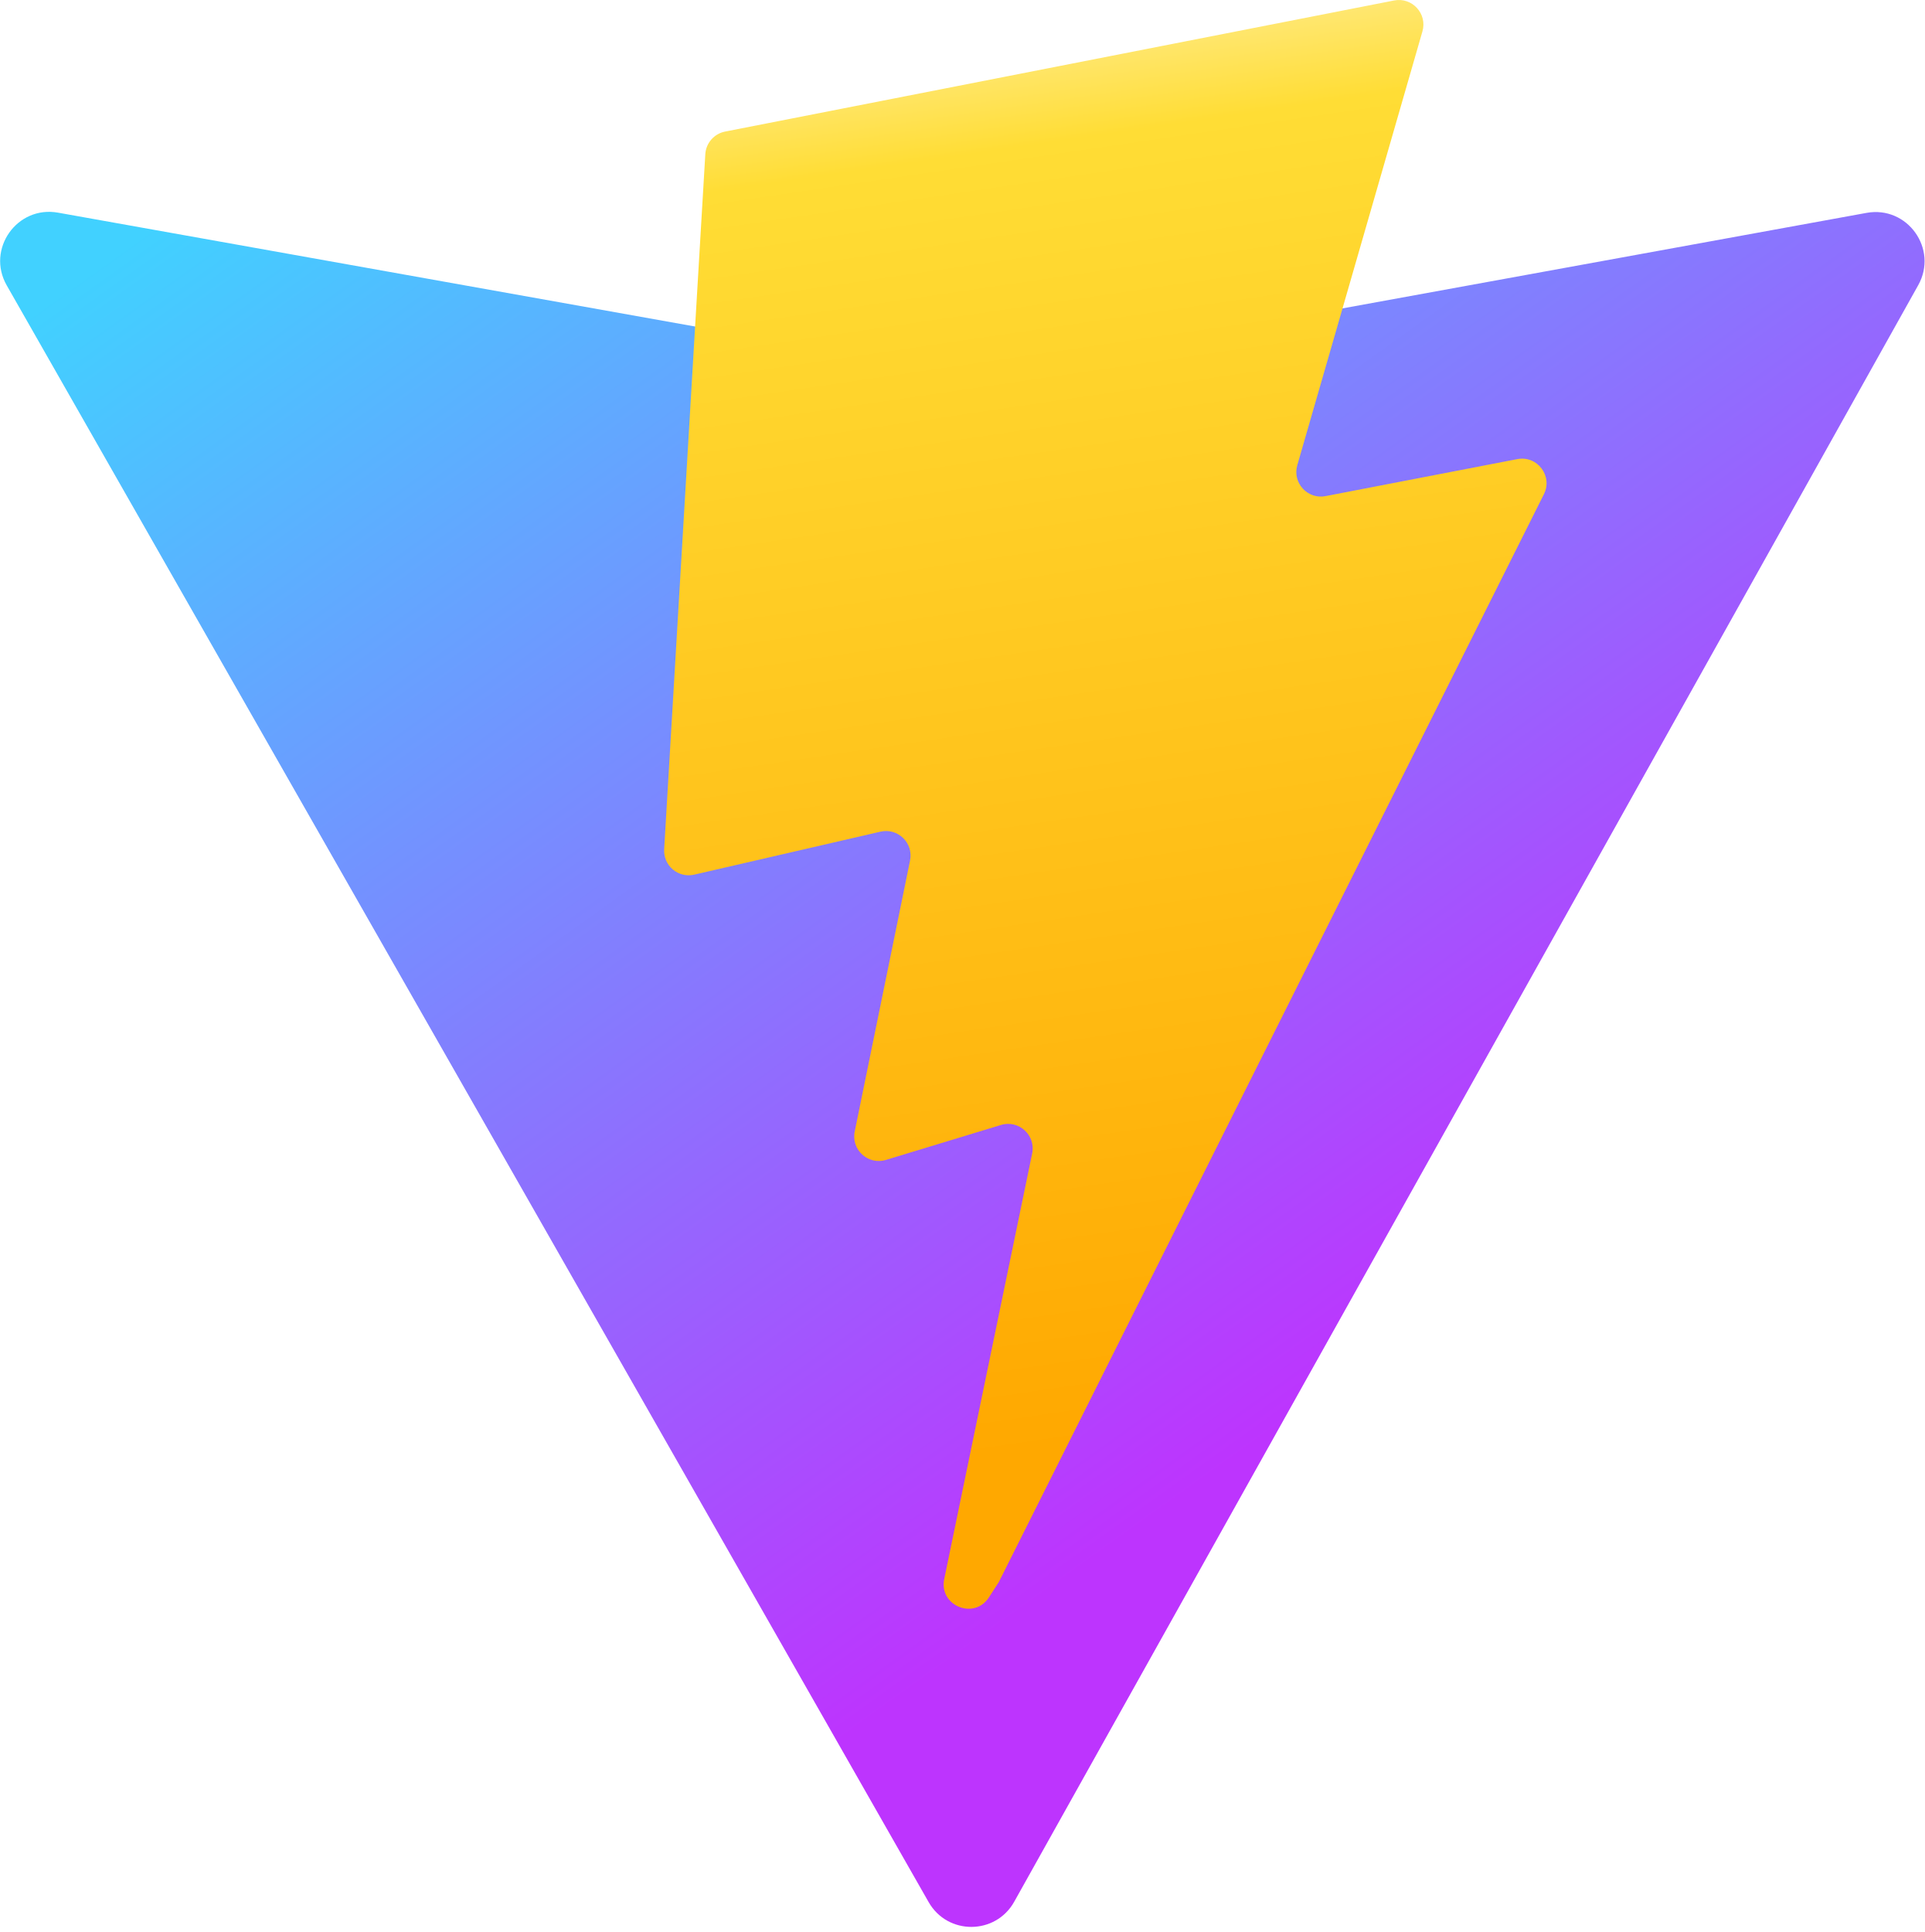
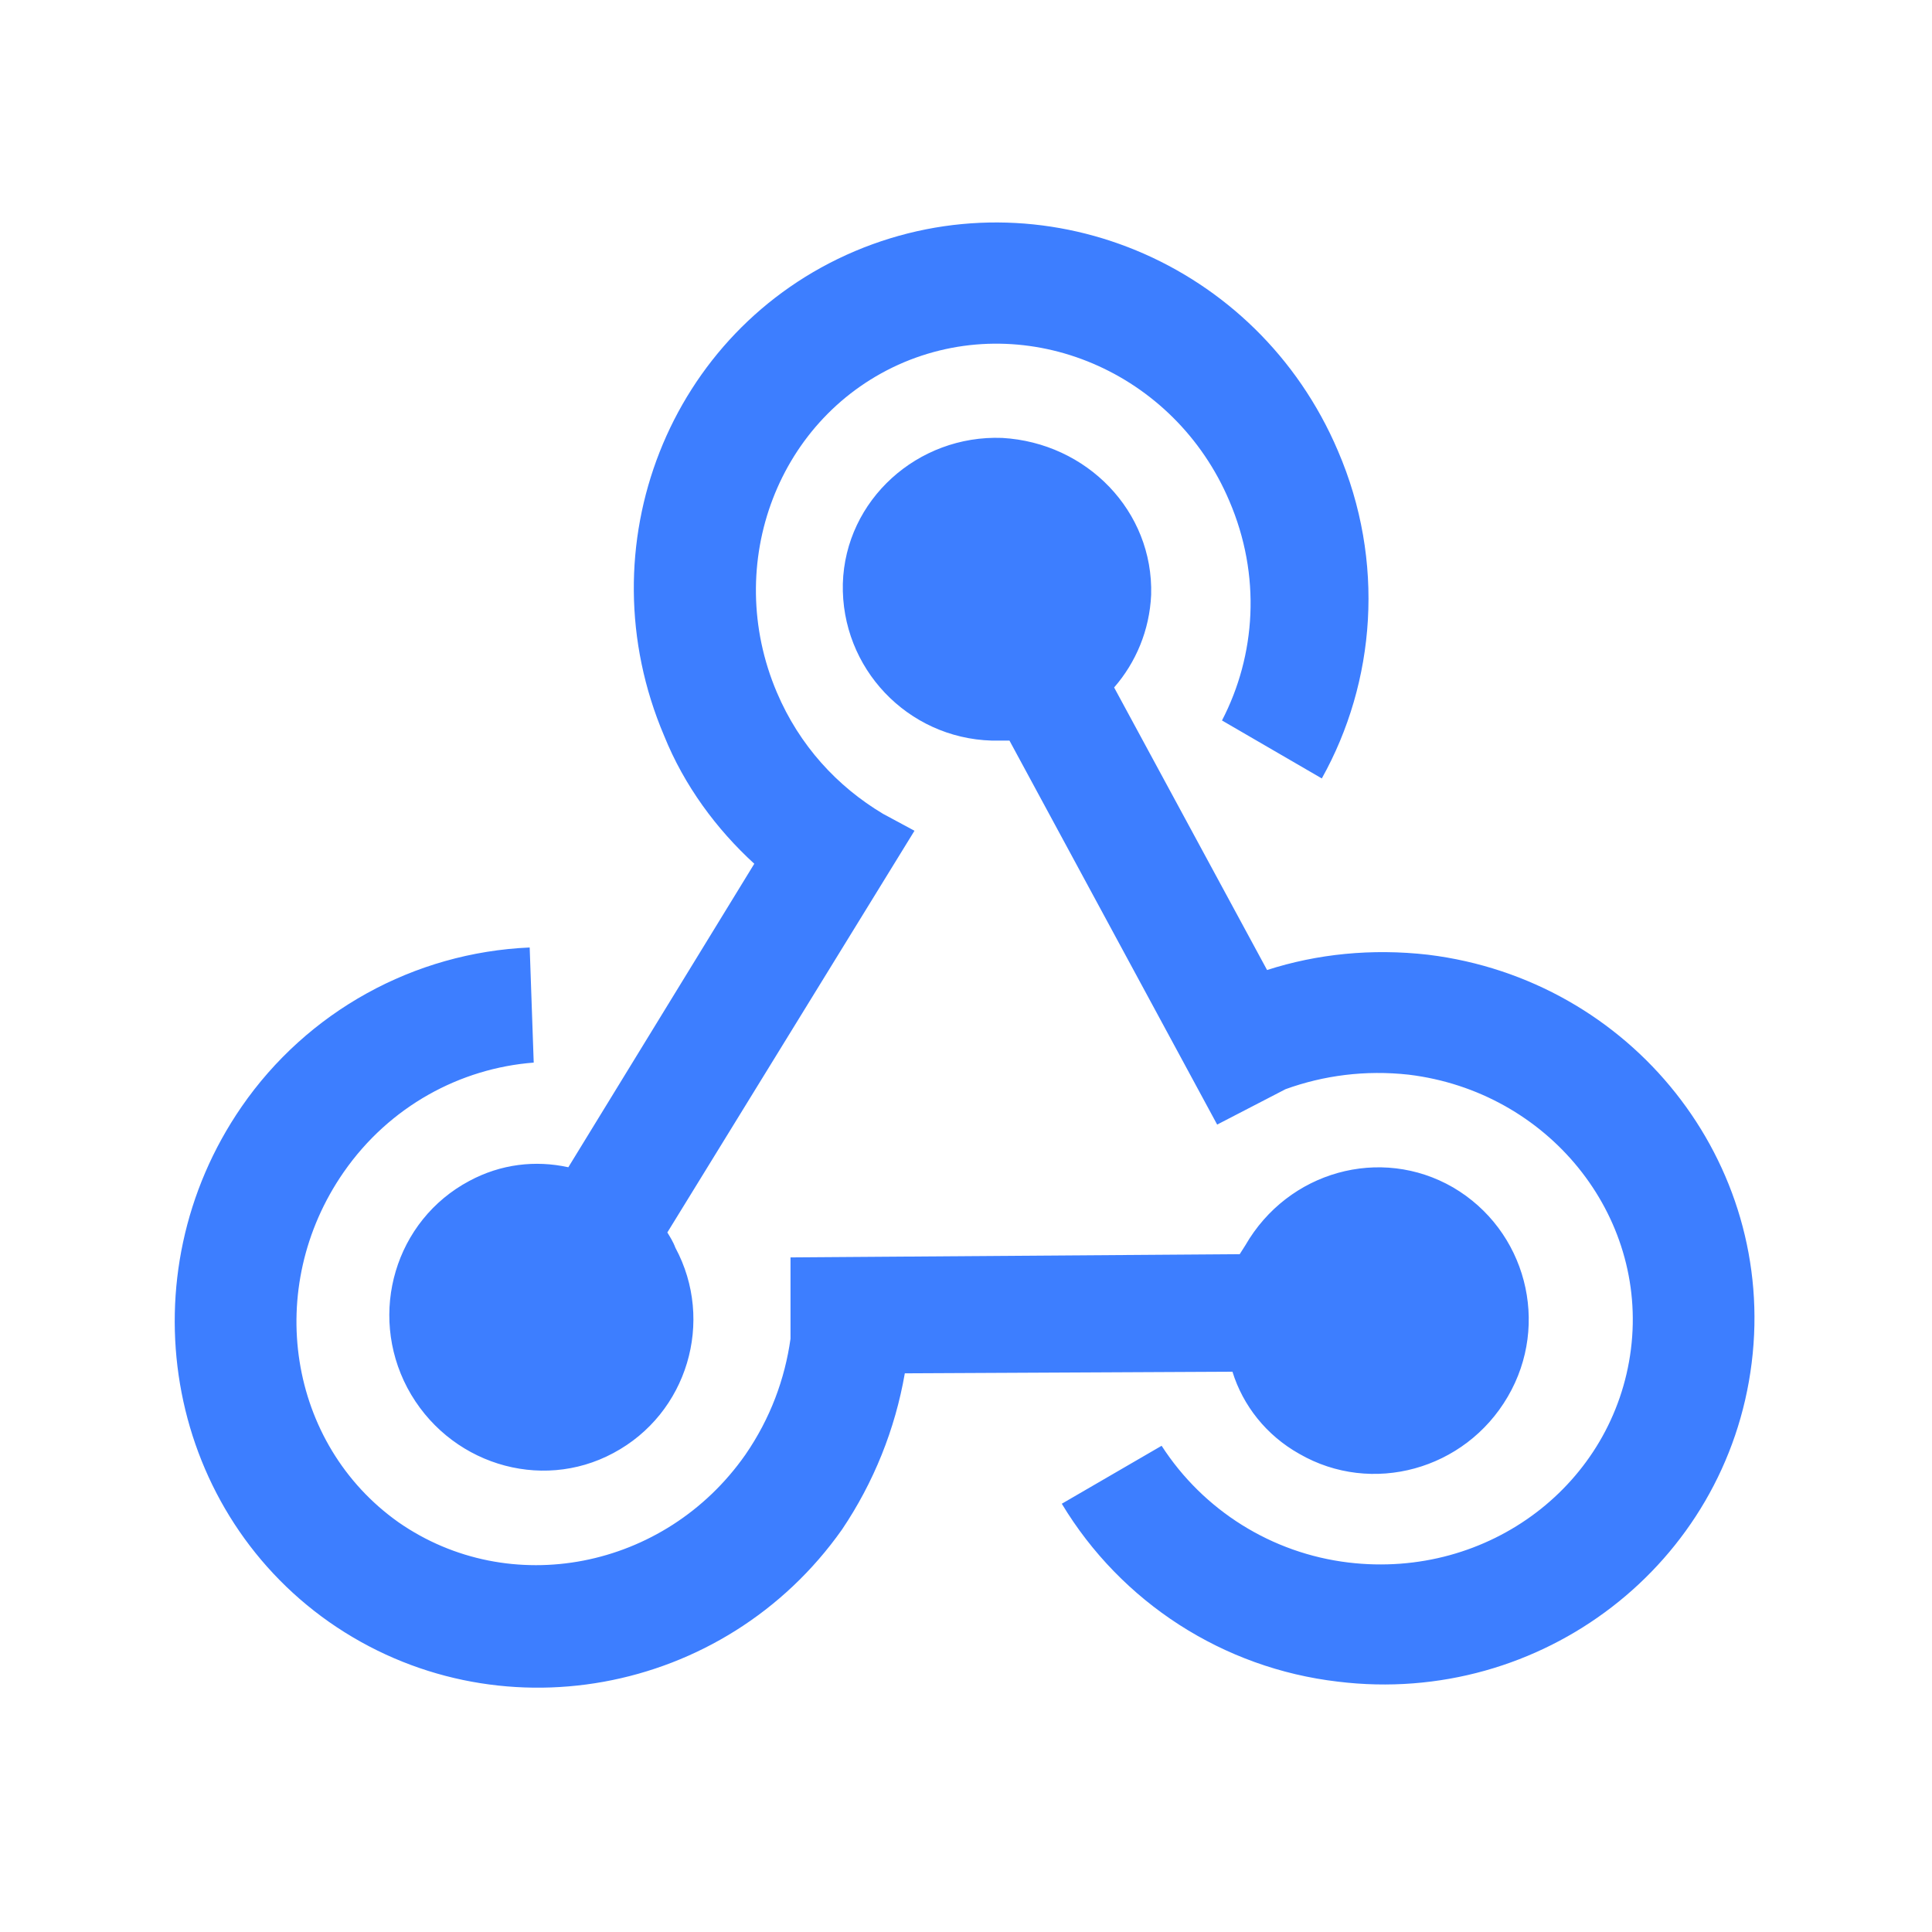
- <svg xmlns="http://www.w3.org/2000/svg" aria-hidden="true" role="img" class="iconify iconify--logos" width="31.88" height="32" preserveAspectRatio="xMidYMid meet" viewBox="0 0 256 257">
-   <defs>
-     <linearGradient id="IconifyId1813088fe1fbc01fb466" x1="-.828%" x2="57.636%" y1="7.652%" y2="78.411%">
-       <stop offset="0%" stop-color="#41D1FF" />
-       <stop offset="100%" stop-color="#BD34FE" />
-     </linearGradient>
-     <linearGradient id="IconifyId1813088fe1fbc01fb467" x1="43.376%" x2="50.316%" y1="2.242%" y2="89.03%">
-       <stop offset="0%" stop-color="#FFEA83" />
-       <stop offset="8.333%" stop-color="#FFDD35" />
-       <stop offset="100%" stop-color="#FFA800" />
-     </linearGradient>
-   </defs>
-   <path fill="url(#IconifyId1813088fe1fbc01fb466)" d="M255.153 37.938L134.897 252.976c-2.483 4.44-8.862 4.466-11.382.048L.875 37.958c-2.746-4.814 1.371-10.646 6.827-9.67l120.385 21.517a6.537 6.537 0 0 0 2.322-.004l117.867-21.483c5.438-.991 9.574 4.796 6.877 9.62Z" />
-   <path fill="url(#IconifyId1813088fe1fbc01fb467)" d="M185.432.063L96.44 17.501a3.268 3.268 0 0 0-2.634 3.014l-5.474 92.456a3.268 3.268 0 0 0 3.997 3.378l24.777-5.718c2.318-.535 4.413 1.507 3.936 3.838l-7.361 36.047c-.495 2.426 1.782 4.5 4.151 3.78l15.304-4.649c2.372-.72 4.652 1.36 4.15 3.788l-11.698 56.621c-.732 3.542 3.979 5.473 5.943 2.437l1.313-2.028l72.516-144.72c1.215-2.423-.88-5.186-3.54-4.672l-25.505 4.922c-2.396.462-4.435-1.77-3.759-4.114l16.646-57.705c.677-2.35-1.37-4.583-3.769-4.113Z" />
+ <svg xmlns="http://www.w3.org/2000/svg" width="64" height="64" viewBox="0 0 24 24">
+   <path fill="#3d7eff" d="M10.46 19C9 21.07 6.15 21.59 4.09 20.15c-2.05-1.44-2.53-4.31-1.09-6.4a4.59 4.59 0 0 1 3.58-1.98l.05 1.43c-.91.07-1.79.54-2.36 1.36c-1 1.44-.69 3.38.68 4.35c1.38.96 3.31.59 4.31-.84c.31-.45.49-.94.56-1.44v-1.01l5.58-.04l.07-.11c.53-.92 1.68-1.24 2.58-.72a1.9 1.9 0 0 1 .68 2.6c-.53.91-1.69 1.23-2.59.71c-.41-.23-.7-.6-.83-1.02l-4.07.02a5 5 0 0 1-.78 1.94m7.28-7.14c2.53.31 4.33 2.58 4.02 5.07c-.31 2.5-2.61 4.27-5.14 3.96a4.63 4.63 0 0 1-3.43-2.21l1.24-.72a3.22 3.22 0 0 0 2.32 1.45c1.75.21 3.3-.98 3.51-2.65s-1.03-3.2-2.76-3.41c-.54-.06-1.06.01-1.53.18l-.85.44l-2.58-4.77h-.22a1.906 1.906 0 0 1-1.85-1.95c.03-1.04.93-1.85 1.98-1.81c1.05.06 1.88.91 1.85 1.95c-.02.44-.19.84-.46 1.15l1.9 3.51c.62-.2 1.3-.27 2-.19M8.25 9.14c-1-2.35.06-5.04 2.37-6.02c2.32-.98 5 .13 6 2.48c.59 1.37.47 2.87-.2 4.07l-1.24-.72c.42-.81.49-1.8.09-2.73c-.68-1.6-2.49-2.37-4.04-1.72c-1.56.66-2.26 2.5-1.58 4.1c.28.66.75 1.17 1.32 1.51l.39.21l-3.07 4.99c.03.05.07.11.1.19c.49.91.15 2.06-.77 2.55c-.91.49-2.06.13-2.56-.81c-.49-.93-.15-2.08.77-2.57c.39-.21.82-.26 1.23-.17l2.31-3.77c-.47-.43-.87-.97-1.12-1.59" />
</svg>
